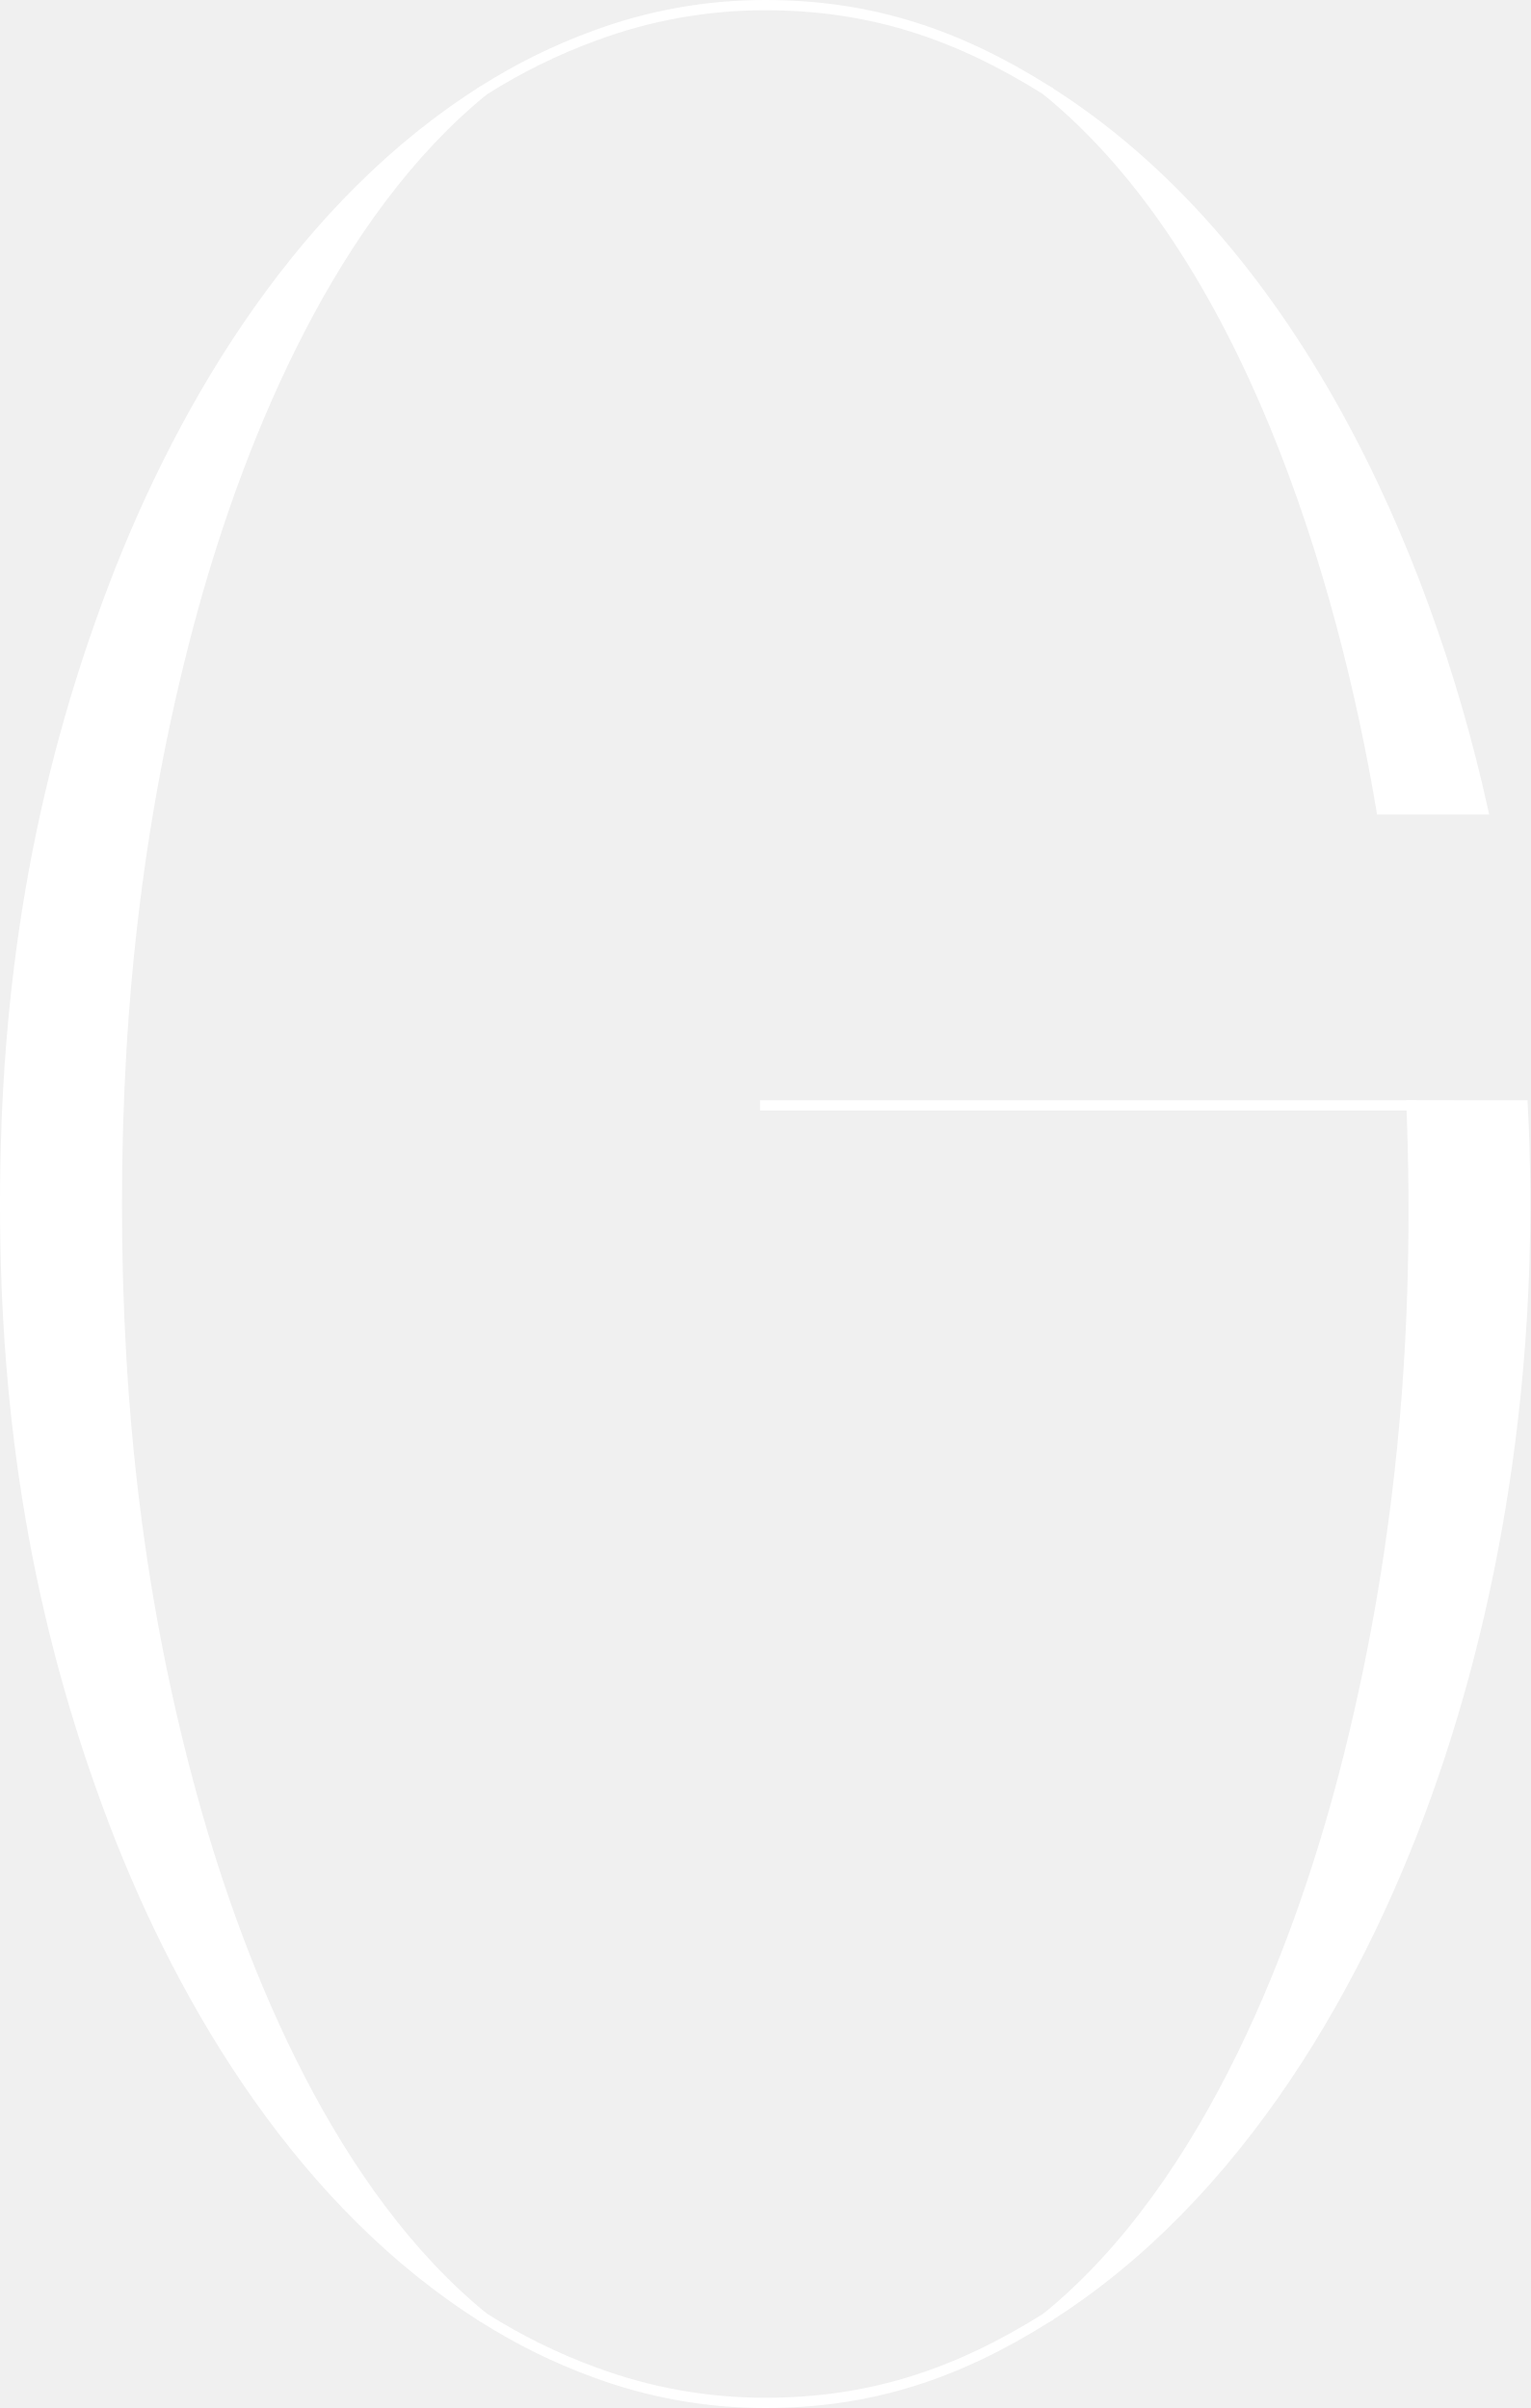
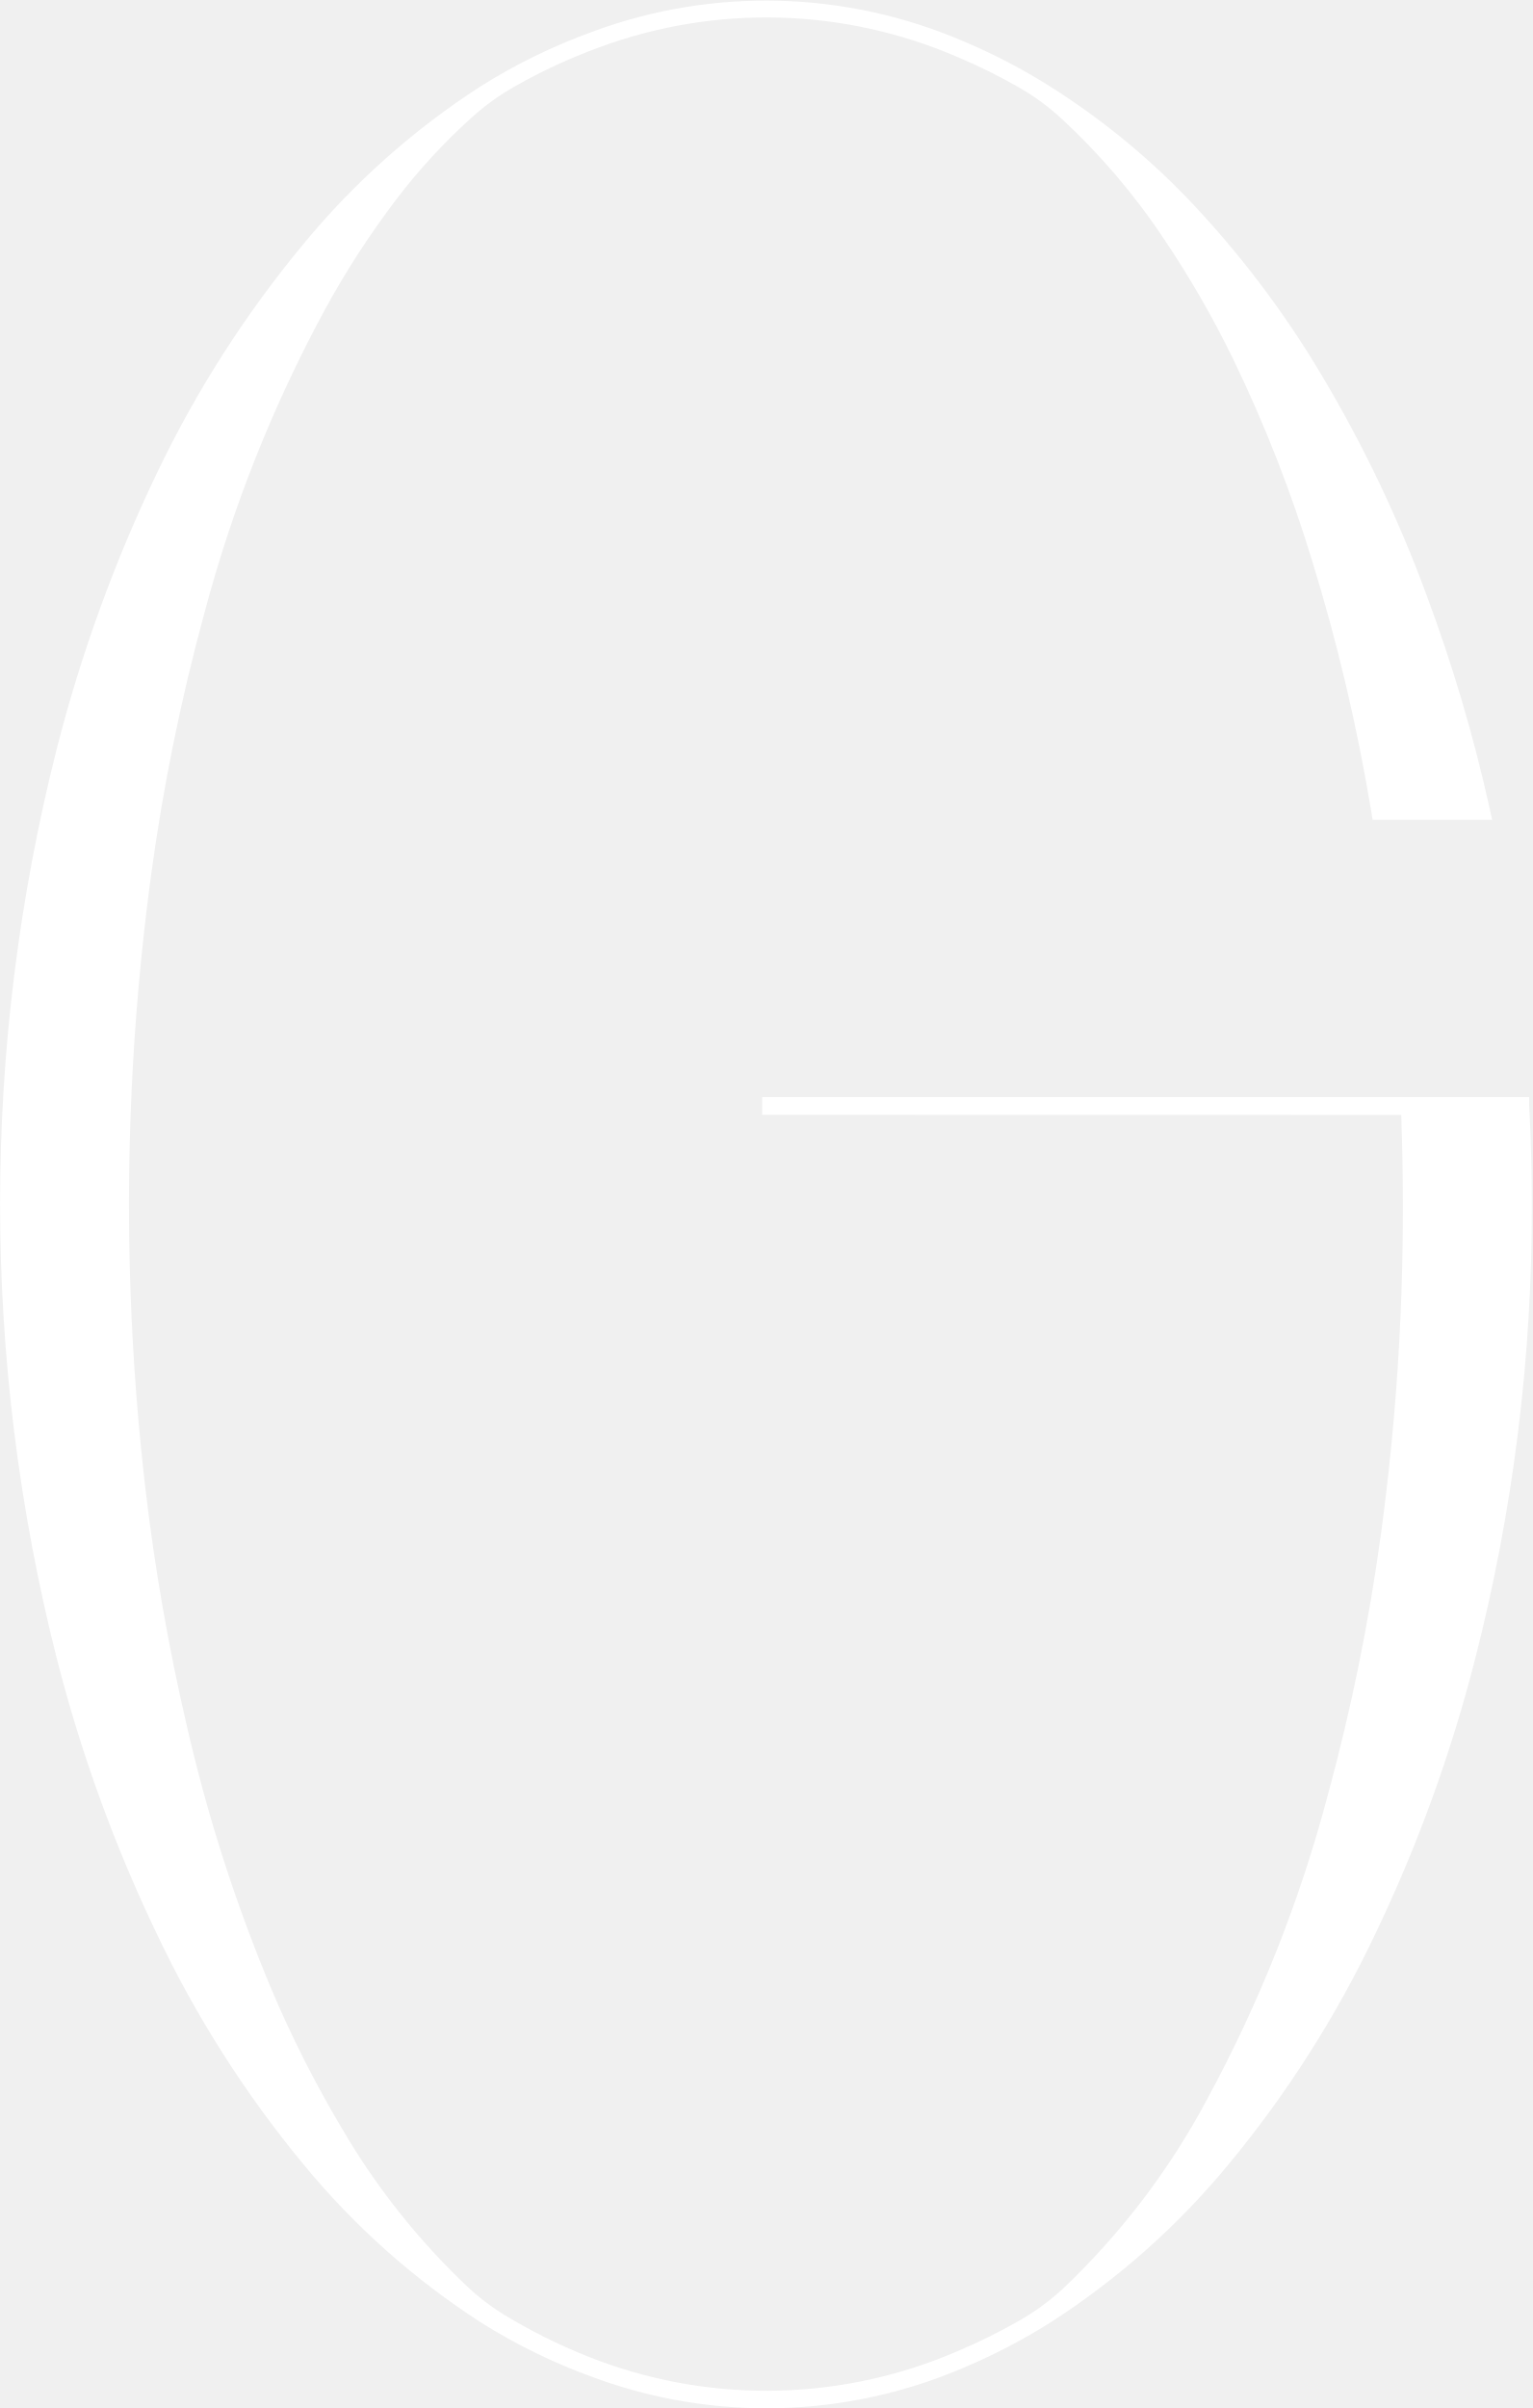
- <svg xmlns="http://www.w3.org/2000/svg" viewBox="0 0 176.15 277.25">
-   <defs>
-     <style>.cls-1{fill:#fff;}.cls-1,.cls-2{stroke:#fff;stroke-linecap:square;stroke-width:1.18px;}.cls-2{fill:none;}</style>
-   </defs>
-   <g id="Layer_2" data-name="Layer 2">
-     <g id="logo">
-       <path class="cls-1" d="M55.69,10.39C35.14,23.31,21.28,46,13.07,67.57,4.21,90.85.59,113.86.59,138.63s3.63,47.79,12.49,71.08c8.21,21.57,22.07,44.24,42.62,57.16-17.44-14.18-27.88-39.43-33.47-59.61-6.28-22.68-8.78-45.19-8.78-68.62S16,92.68,22.23,70C27.81,49.83,38.25,24.57,55.69,10.39Z" />
-       <path class="cls-1" d="M175.26,127.27c1.34,25.7-1.86,52.62-10.26,77.08-8,23.38-22.39,48.58-44.55,62.51,18.8-15.29,29.52-43.38,34.9-65.1,6.14-24.74,8.11-49.12,7.12-74.5Z" />
-       <path class="cls-1" d="M159,93.18c-4.42-26.38-15.48-64-38.56-82.79,28.11,17.67,43.64,53,50.23,82.79Z" />
-       <path class="cls-2" d="M55.69,10.39A66.39,66.39,0,0,1,68.43,4.11,56.29,56.29,0,0,1,88.07.59c12.22,0,22.17,3.38,32.38,9.8" />
-       <path class="cls-2" d="M55.69,266.86a66.39,66.39,0,0,0,12.74,6.28,56.29,56.29,0,0,0,19.64,3.52c12.22,0,22.17-3.38,32.38-9.8" />
-       <line class="cls-2" x1="162.47" y1="127.27" x2="88.07" y2="127.27" />
-     </g>
-   </g>
+ <svg xmlns="http://www.w3.org/2000/svg" viewBox="0 0 140.22 220.32">
+   <path d="M69.75,102v-1.62h70.2l0,.77q.24,4.52.24,9A165.75,165.75,0,0,1,135,151.8,136.08,136.08,0,0,1,125.84,177,100.91,100.91,0,0,1,112.46,198a70.52,70.52,0,0,1-16.27,14.46,54.58,54.58,0,0,1-7.9,4.13,45.71,45.71,0,0,1-34,.92,53.4,53.4,0,0,1-10.25-5A70.52,70.52,0,0,1,27.75,198,100.9,100.9,0,0,1,14.38,177a136.06,136.06,0,0,1-9.18-25.24,169.51,169.51,0,0,1,0-83.27,136.06,136.06,0,0,1,9.18-25.24A100.9,100.9,0,0,1,27.75,22.35,70.52,70.52,0,0,1,44,7.89a53.39,53.39,0,0,1,10.25-5,45.71,45.71,0,0,1,34,.92,54.57,54.57,0,0,1,7.9,4.13A67.35,67.35,0,0,1,108.63,18.1,90.06,90.06,0,0,1,121,34.4a120.54,120.54,0,0,1,9.54,20A146,146,0,0,1,136.34,74l.22,1H125.62l-.11-.68a174.91,174.91,0,0,0-5.44-23.07,128,128,0,0,0-7.18-18.33,90.71,90.71,0,0,0-6.44-11.17,60.89,60.89,0,0,0-9.24-10.84A21.94,21.94,0,0,0,93.26,8a52.09,52.09,0,0,0-5.6-2.77,44.09,44.09,0,0,0-32.84-.89,50.94,50.94,0,0,0-7.73,3.58,22,22,0,0,0-3.94,2.85,54.49,54.49,0,0,0-6.91,7.51,80.31,80.31,0,0,0-6.48,10A126.09,126.09,0,0,0,18.68,56.19a185.67,185.67,0,0,0-4.85,23.86,225.57,225.57,0,0,0-.53,56.08,194.8,194.8,0,0,0,3.79,21.74A146.88,146.88,0,0,0,24.84,182a103.85,103.85,0,0,0,6.41,12.67A65.09,65.09,0,0,0,43,209.43,21.94,21.94,0,0,0,47,212.3,51,51,0,0,0,54.82,216a44.09,44.09,0,0,0,32.84-.89,52.09,52.09,0,0,0,5.6-2.77,22,22,0,0,0,3.95-2.87,67.83,67.83,0,0,0,13.25-17.37,125.81,125.81,0,0,0,11.08-27.93,186.2,186.2,0,0,0,4.85-23.86,220,220,0,0,0,2-30.11q0-4.1-.15-8.19Z" fill="#fff" />
</svg>
